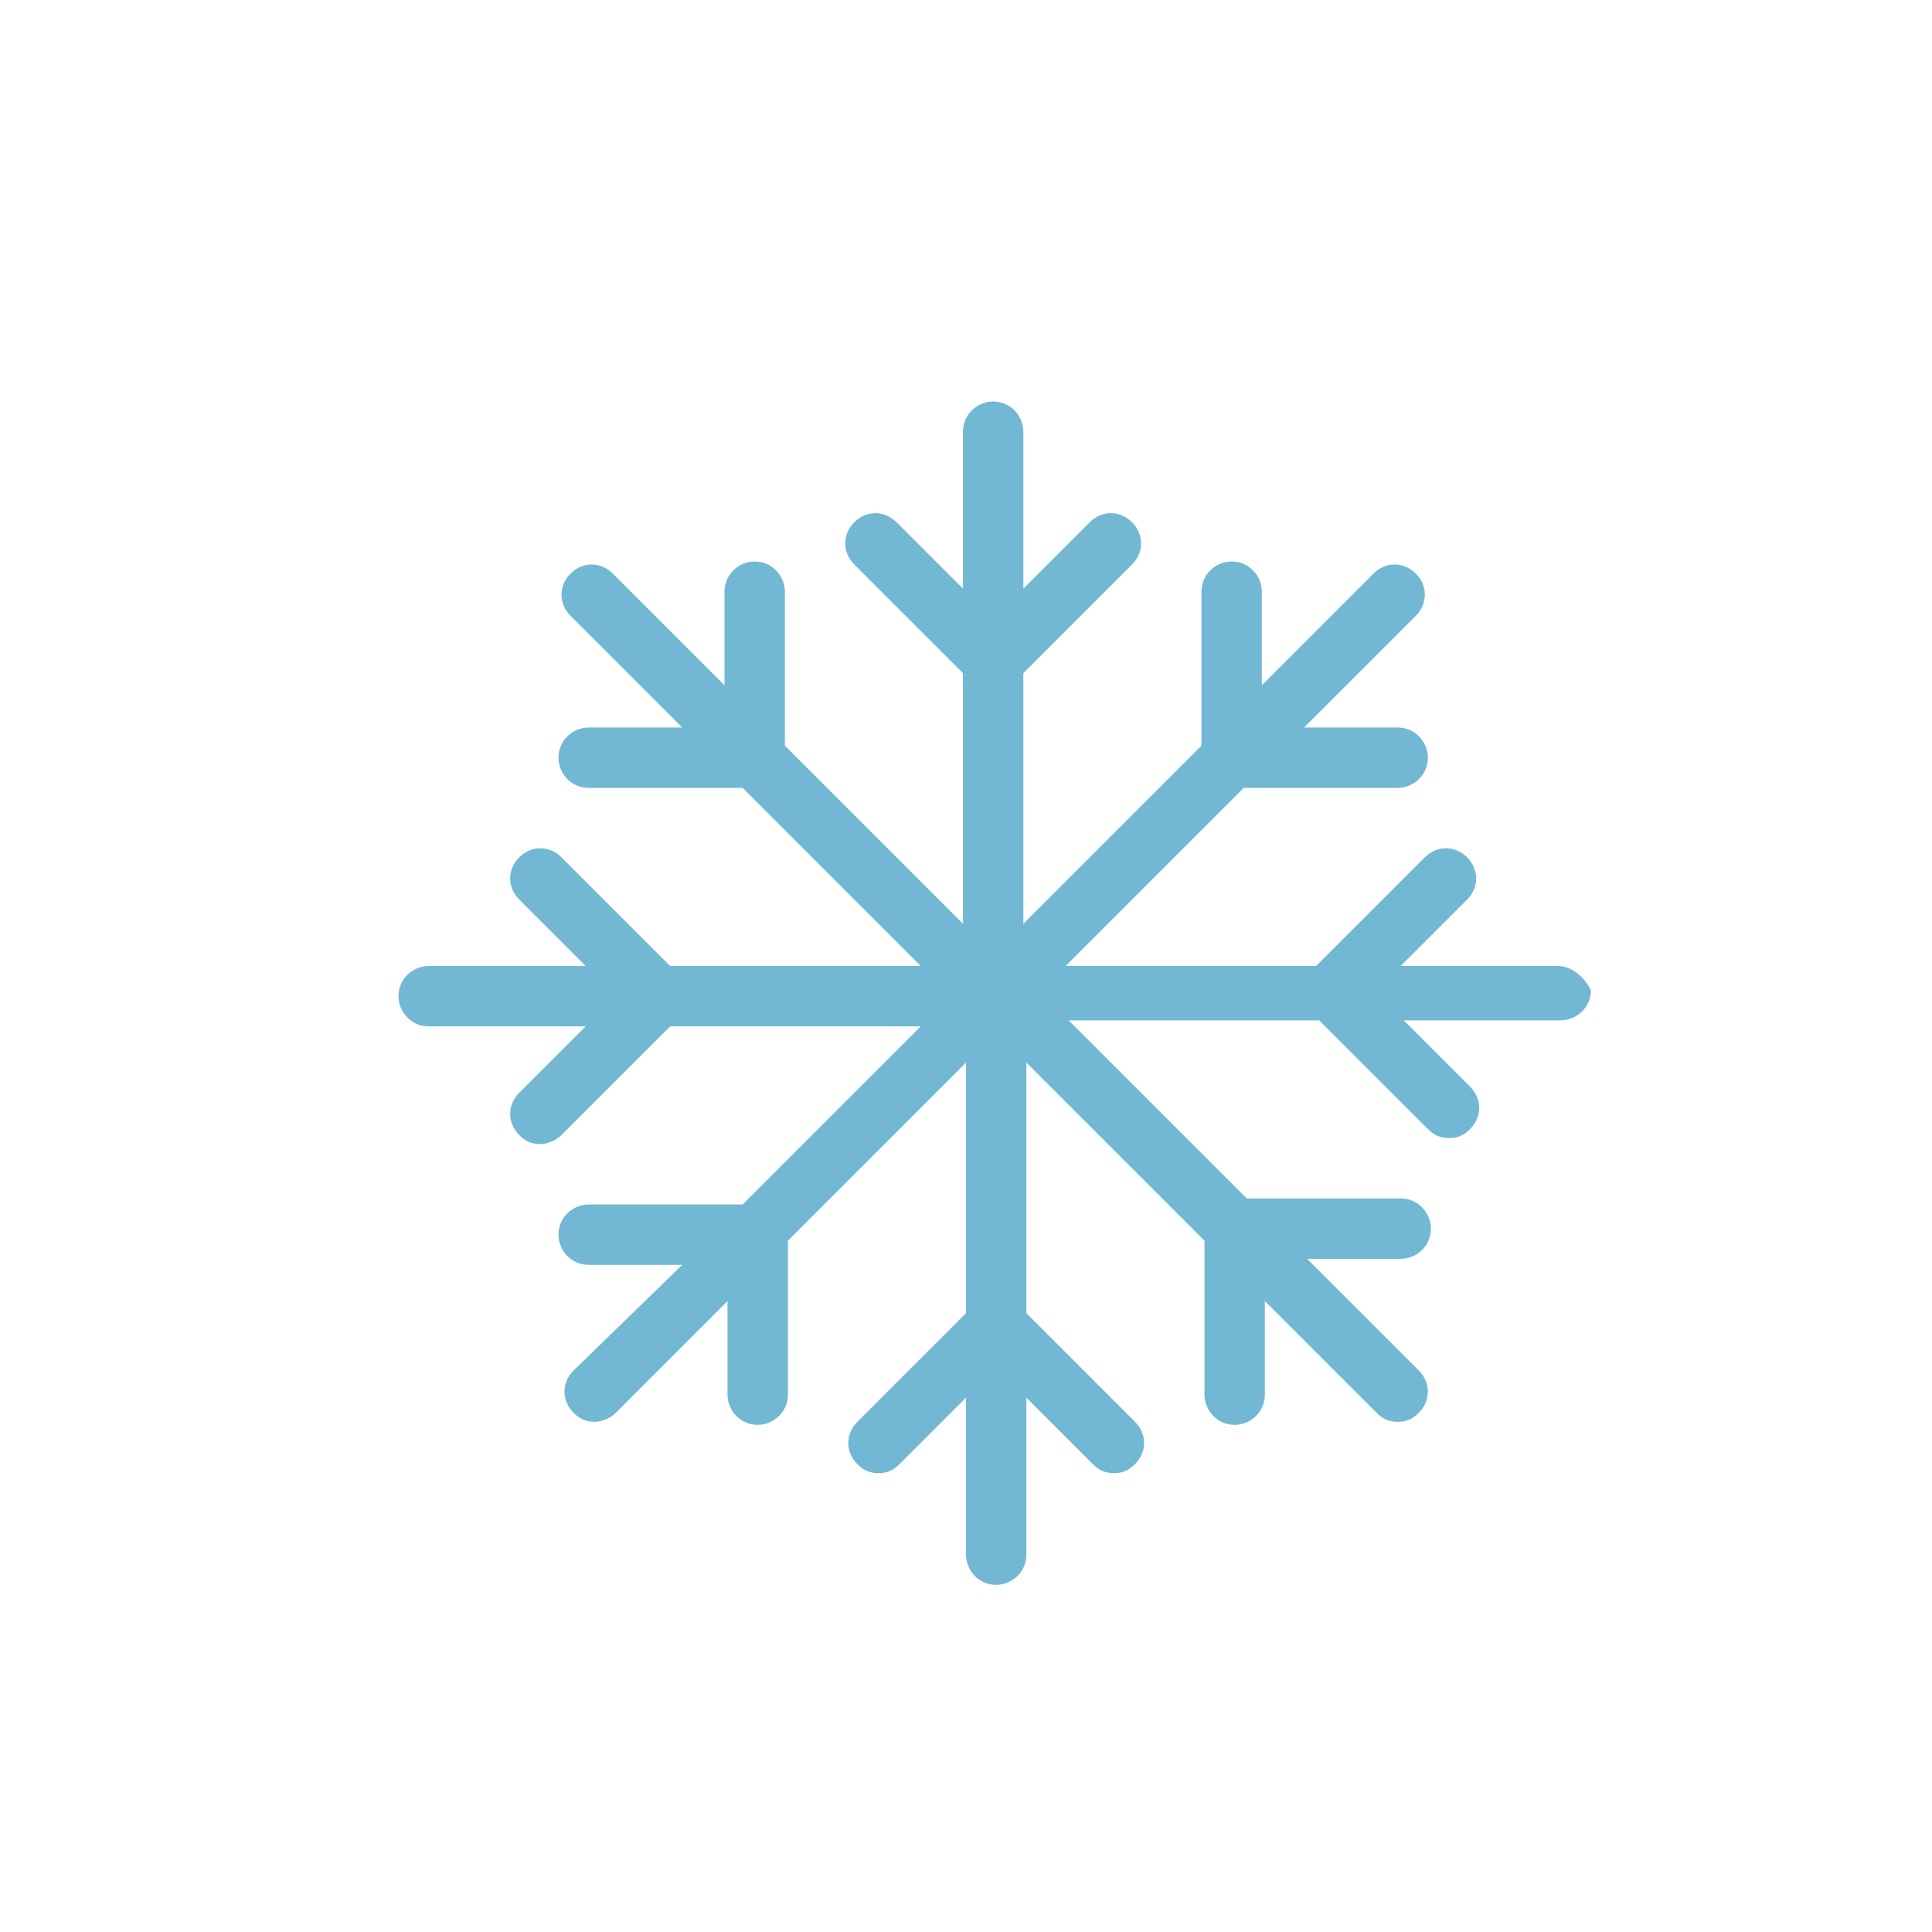
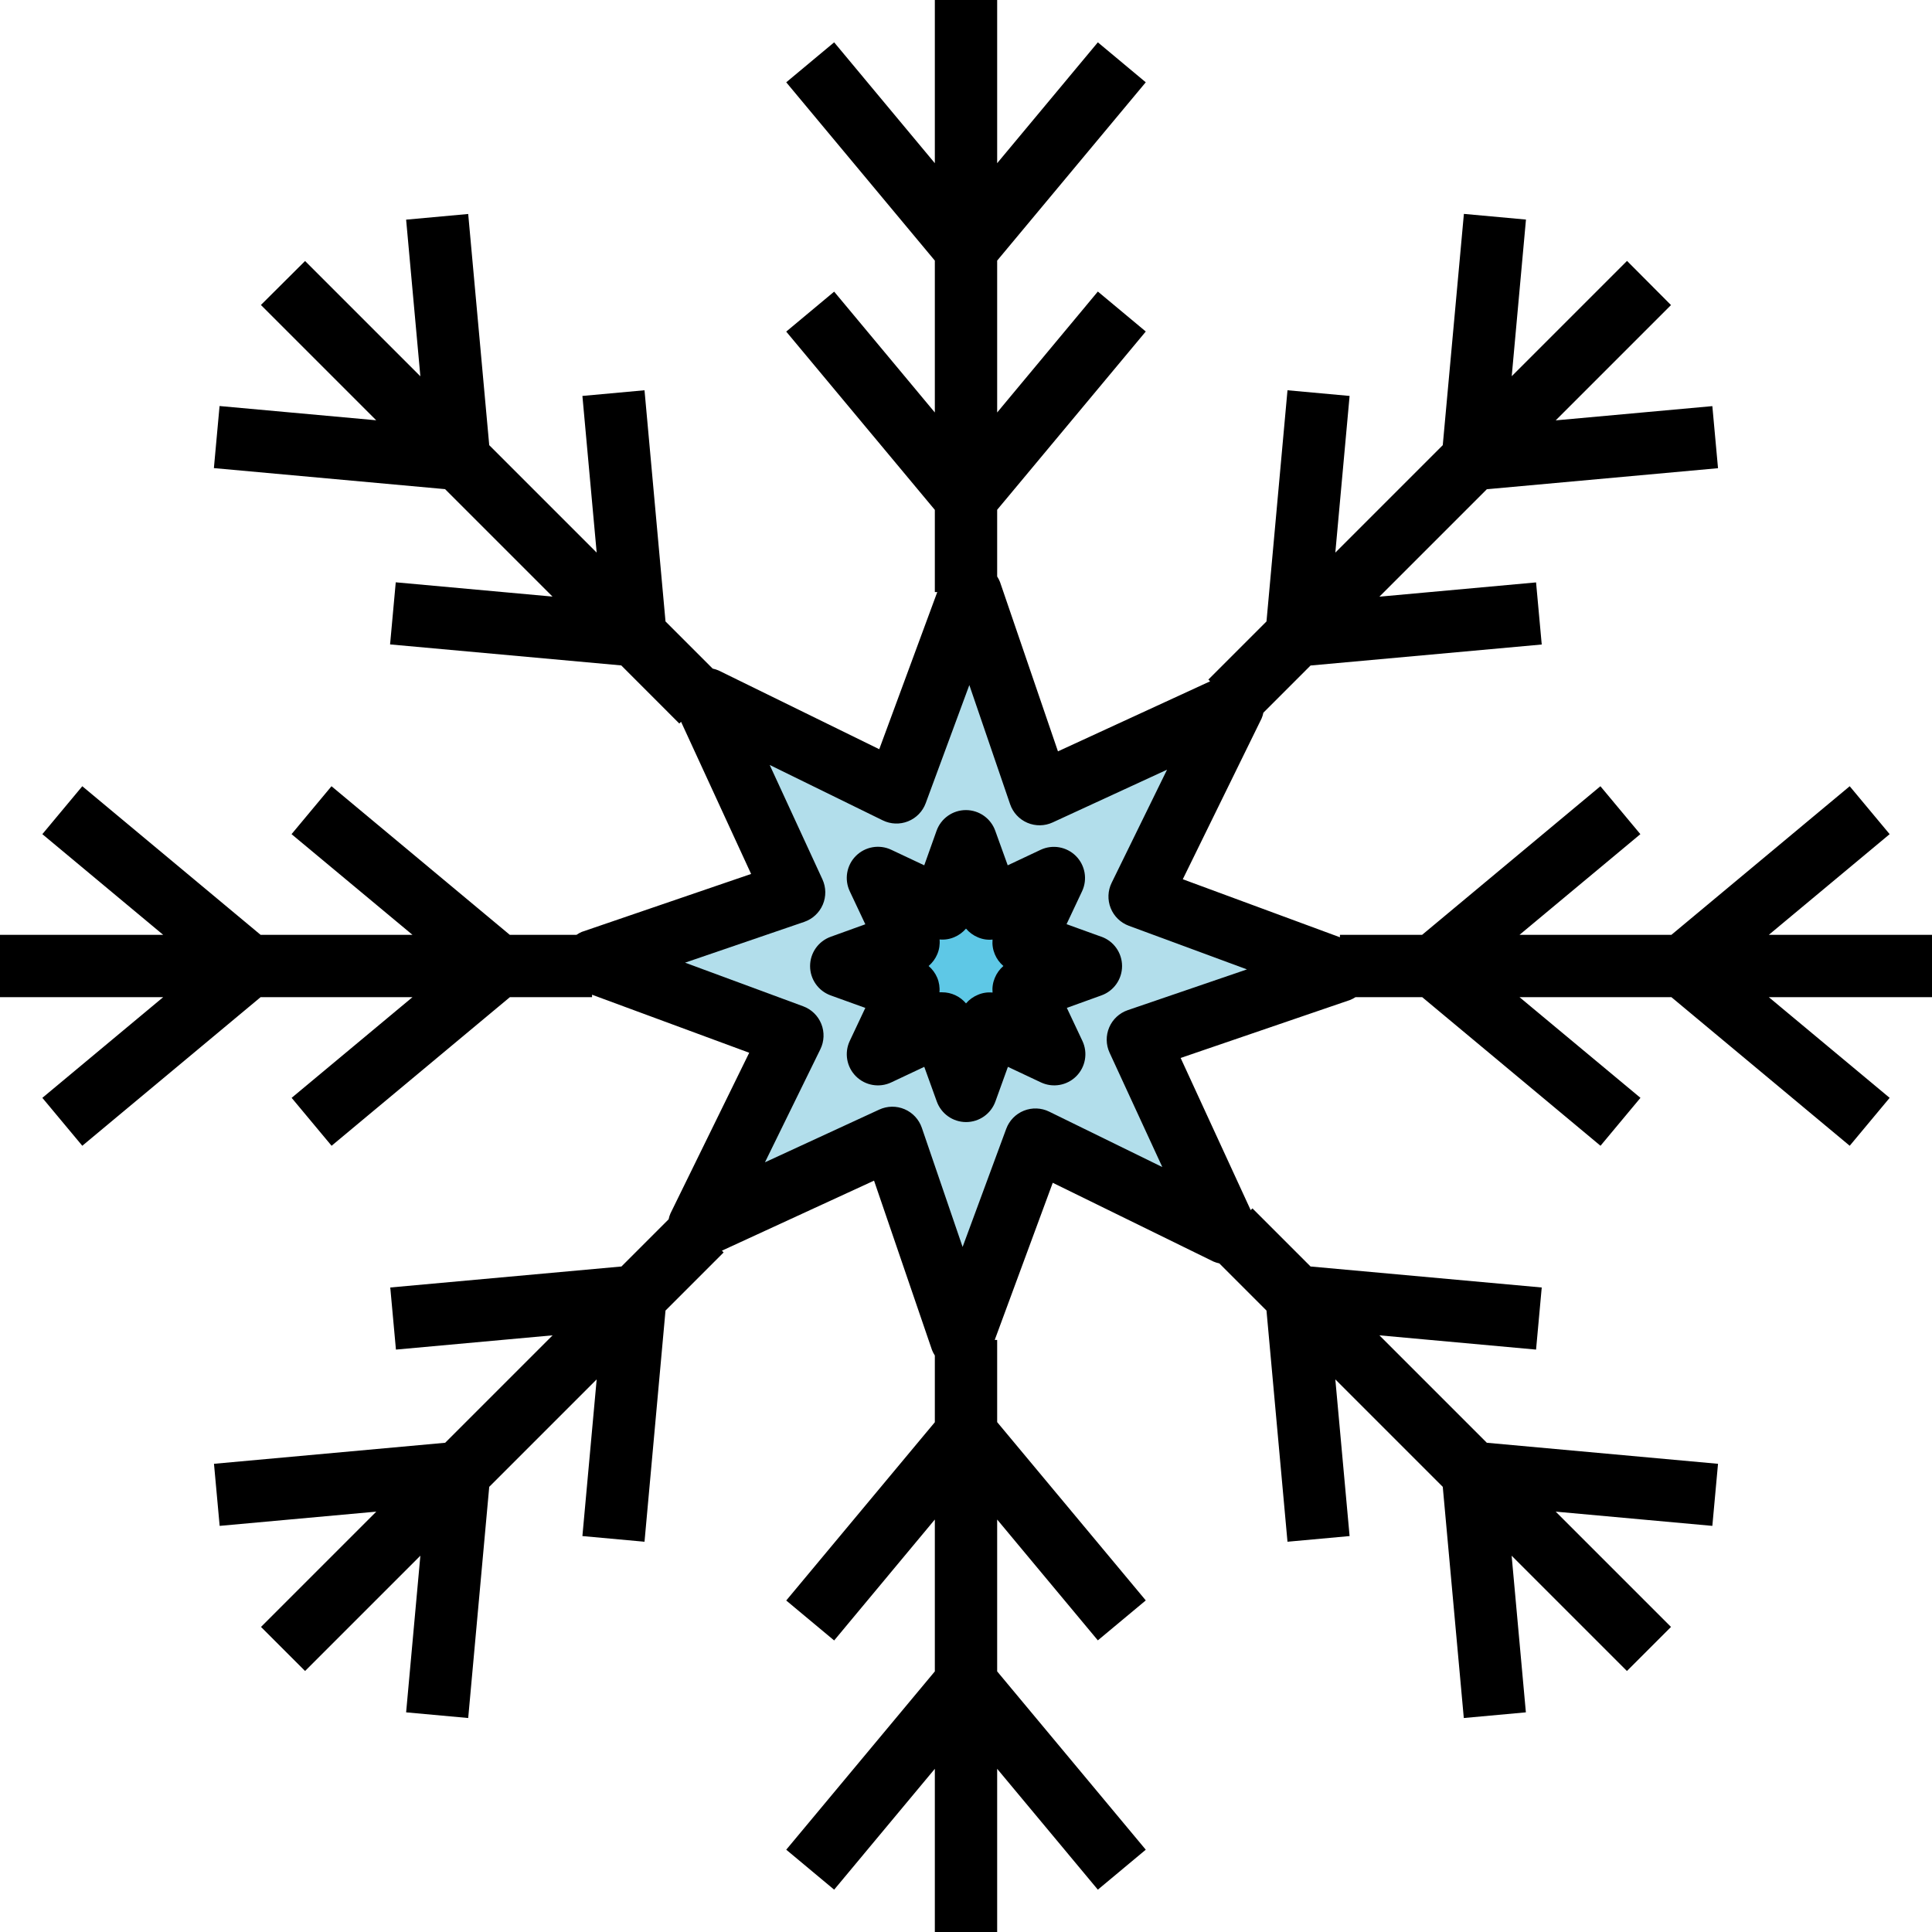
- <svg xmlns="http://www.w3.org/2000/svg" id="weather-icon-snow" class="weather-icon weather-icon-black snow" viewBox="0 0 64 64">
-   <style>.st0{fill:#72B8D4;}</style>
-   <path class="st0" d="M51.6 32h-5.2l2.2-2.2c.4-.4.4-1 0-1.4-.4-.4-1-.4-1.4 0L43.6 32h-8.3l5.9-5.9h5.1c.5 0 1-.4 1-1 0-.5-.4-1-1-1h-3.1l3.7-3.7c.4-.4.4-1 0-1.4-.4-.4-1-.4-1.4 0l-3.7 3.7v-3.1c0-.5-.4-1-1-1-.5 0-1 .4-1 1v5.1l-5.9 5.9v-8.3l3.6-3.6c.4-.4.4-1 0-1.4-.4-.4-1-.4-1.4 0l-2.2 2.2v-5.2c0-.5-.4-1-1-1-.5 0-1 .4-1 1v5.2l-2.2-2.2c-.4-.4-1-.4-1.4 0-.4.4-.4 1 0 1.4l3.6 3.6v8.3L26 24.7v-5.1c0-.5-.4-1-1-1-.5 0-1 .4-1 1v3.1L20.3 19c-.4-.4-1-.4-1.4 0-.4.4-.4 1 0 1.4l3.7 3.7h-3.1c-.5 0-1 .4-1 1 0 .5.4 1 1 1h5.1l5.9 5.9h-8.3l-3.6-3.6c-.4-.4-1-.4-1.4 0-.4.4-.4 1 0 1.4l2.2 2.2h-5.2c-.5 0-1 .4-1 1 0 .5.4 1 1 1h5.2l-2.2 2.2c-.4.4-.4 1 0 1.4.2.2.4.3.7.3.2 0 .5-.1.7-.3l3.6-3.6h8.3l-5.9 5.9h-5.1c-.5 0-1 .4-1 1 0 .5.4 1 1 1h3.1L19 45.4c-.4.4-.4 1 0 1.4.2.2.4.3.7.3.2 0 .5-.1.7-.3l3.7-3.7v3.1c0 .5.4 1 1 1 .5 0 1-.4 1-1v-5.1l5.9-5.9v8.3l-3.6 3.6c-.4.4-.4 1 0 1.4.2.2.4.3.7.3.3 0 .5-.1.7-.3l2.2-2.2v5.2c0 .5.4 1 1 1 .5 0 1-.4 1-1v-5.2l2.2 2.2c.2.2.4.3.7.3.3 0 .5-.1.7-.3.4-.4.4-1 0-1.4L34 43.5v-8.3l5.9 5.9v5.1c0 .5.4 1 1 1 .5 0 1-.4 1-1v-3.1l3.7 3.7c.2.2.4.3.7.3.3 0 .5-.1.7-.3.4-.4.4-1 0-1.4l-3.7-3.7h3.1c.5 0 1-.4 1-1 0-.5-.4-1-1-1h-5.1l-5.9-5.9h8.3l3.6 3.6c.2.2.4.3.7.3.3 0 .5-.1.7-.3.4-.4.4-1 0-1.4l-2.2-2.2h5.2c.5 0 1-.4 1-1-.2-.4-.6-.8-1.1-.8z" id="snow" />
+ <svg xmlns="http://www.w3.org/2000/svg" width="62" height="62" viewBox="0 0 62 62">
+   <g transform="translate(-1 -1)">
+     <path d="M32.77,30.15l2.06-.98-.98,2.06L36,32l-2.15.77.98,2.06-2.06-.98L32,36l-.77-2.15-2.06.98.98-2.06L28,32l2.15-.77-.98-2.06,2.06.98L32,28Z" fill="#5ec8e6" />
+     <path d="M34.83,34.83l-.98-2.06L36,32l-2.15-.77.98-2.06-2.06.98L32,28l-.77,2.15-2.06-.98.98,2.06L28,32l2.15.77-.98,2.06,2.06-.98L32,36l.77-2.15Zm2.74-5.06L44,32.14l-6.48,2.22,2.86,6.23-6.15-3.02L31.86,44l-2.22-6.48-6.23,2.86,3.02-6.15L20,31.86l6.48-2.22-2.86-6.23,6.15,3.02L32.14,20l2.22,6.48,6.23-2.86Z" fill="#b2deeb" />
+     <path d="M63,31H57.763l3.878-3.231-1.282-1.538L54.637,31H49.763l3.878-3.231-1.282-1.538L46.637,31H44v.078l-5.043-1.862,2.528-5.158a.9.9,0,0,0,.058-.187l1.514-1.514,7.419-.674-.182-1.993-5.028.458L48.714,16.7l7.419-.675-.182-1.992-5.027.457,3.7-3.7L53.213,9.373l-3.7,3.7.457-5.027-1.992-.182L47.3,15.286l-3.448,3.448.458-5.028-1.993-.182-.674,7.419-1.865,1.865.056.056-4.883,2.248-1.86-5.436A1.019,1.019,0,0,0,33,19.5V17.36l4.769-5.722-1.538-1.282L33,14.237V9.363l4.769-5.722L36.231,2.359,33,6.237V1H31V6.237L27.769,2.359,26.231,3.641,31,9.363v4.874l-3.231-3.878-1.538,1.282L31,17.363V20h.078l-1.862,5.043-5.158-2.528a1,1,0,0,0-.188-.059l-1.513-1.513-.674-7.419-1.993.182.458,5.028L16.7,15.286l-.675-7.419-1.992.182.457,5.027-3.7-3.7L9.373,10.787l3.7,3.7L8.046,14.03l-.182,1.992,7.419.675,3.448,3.448L13.7,19.687l-.182,1.993,7.419.674L22.8,24.219l.056-.056,2.248,4.883-5.436,1.86A1.019,1.019,0,0,0,19.5,31H17.36l-5.722-4.769-1.282,1.538L14.237,31H9.363L3.641,26.231,2.359,27.769,6.237,31H1v2H6.237L2.359,36.231l1.282,1.538L9.363,33h4.874l-3.878,3.231,1.282,1.538L17.363,33H20v-.078l5.043,1.862-2.528,5.158a.9.9,0,0,0-.058.187l-1.514,1.514-7.419.674.182,1.993,5.028-.458L15.286,47.3l-7.419.675.182,1.992,5.027-.457-3.7,3.7,1.414,1.414,3.7-3.7-.457,5.027,1.992.182.675-7.419,3.448-3.448-.458,5.028,1.993.182.674-7.419,1.865-1.865-.056-.056,4.883-2.248,1.86,5.436A1.019,1.019,0,0,0,31,44.5v2.14l-4.769,5.722,1.538,1.282L31,49.763v4.874l-4.769,5.722,1.538,1.282L31,57.763V63h2V57.763l3.231,3.878,1.538-1.282L33,54.637V49.763l3.231,3.878,1.538-1.282L33,46.637V44h-.078l1.862-5.043,5.158,2.528a1,1,0,0,0,.188.059l1.513,1.513.674,7.419,1.993-.182-.458-5.028L47.3,48.714l.675,7.419,1.992-.182-.457-5.027,3.7,3.7,1.414-1.414-3.7-3.7,5.027.457.182-1.992L48.714,47.3l-3.448-3.448,5.028.458.182-1.993-7.419-.674-1.865-1.865-.056.056-2.248-4.883,5.436-1.86A1.019,1.019,0,0,0,44.5,33h2.14l5.722,4.769,1.282-1.538L49.763,33h4.874l5.722,4.769,1.282-1.538L57.763,33H63ZM37.191,33.417a1,1,0,0,0-.584,1.364L38.3,38.452l-3.63-1.778a1,1,0,0,0-1.379.551l-1.4,3.791-1.309-3.825a1,1,0,0,0-1.364-.584L25.548,38.3l1.778-3.628a1,1,0,0,0-.551-1.379l-3.791-1.4,3.825-1.309a1,1,0,0,0,.584-1.364L25.7,25.548l3.628,1.778a1,1,0,0,0,1.379-.551l1.4-3.791,1.309,3.825a1,1,0,0,0,1.364.584L38.452,25.7l-1.778,3.63a1,1,0,0,0,.551,1.379l3.791,1.4Z" />
+     <path d="M36.335,31.058l-1.108-.4.5-1.061A1,1,0,0,0,34.4,28.269l-1.061.5-.4-1.108a1,1,0,0,0-1.884,0l-.395,1.108-1.061-.5a1,1,0,0,0-1.33,1.331l.5,1.061-1.108.4a1,1,0,0,0,0,1.884l1.108.4-.5,1.061a1,1,0,0,0,1.331,1.33l1.061-.5.4,1.108a1,1,0,0,0,1.884,0l.4-1.108,1.061.5a1,1,0,0,0,1.33-1.331l-.5-1.061,1.108-.4a1,1,0,0,0,0-1.884Zm-3.411,1.325a.981.981,0,0,0-.072.469.946.946,0,0,0-.469.072A1.01,1.01,0,0,0,32,33.2a1,1,0,0,0-.766-.356.838.838,0,0,0-.086,0,.981.981,0,0,0-.072-.469A1.01,1.01,0,0,0,30.8,32a1.01,1.01,0,0,0,.28-.383.981.981,0,0,0,.072-.469.959.959,0,0,0,.469-.072A1.01,1.01,0,0,0,32,30.8a1.01,1.01,0,0,0,.383.28.937.937,0,0,0,.469.072.981.981,0,0,0,.072.469A1.01,1.01,0,0,0,33.2,32,1.01,1.01,0,0,0,32.924,32.383Z" />
+   </g>
</svg>
